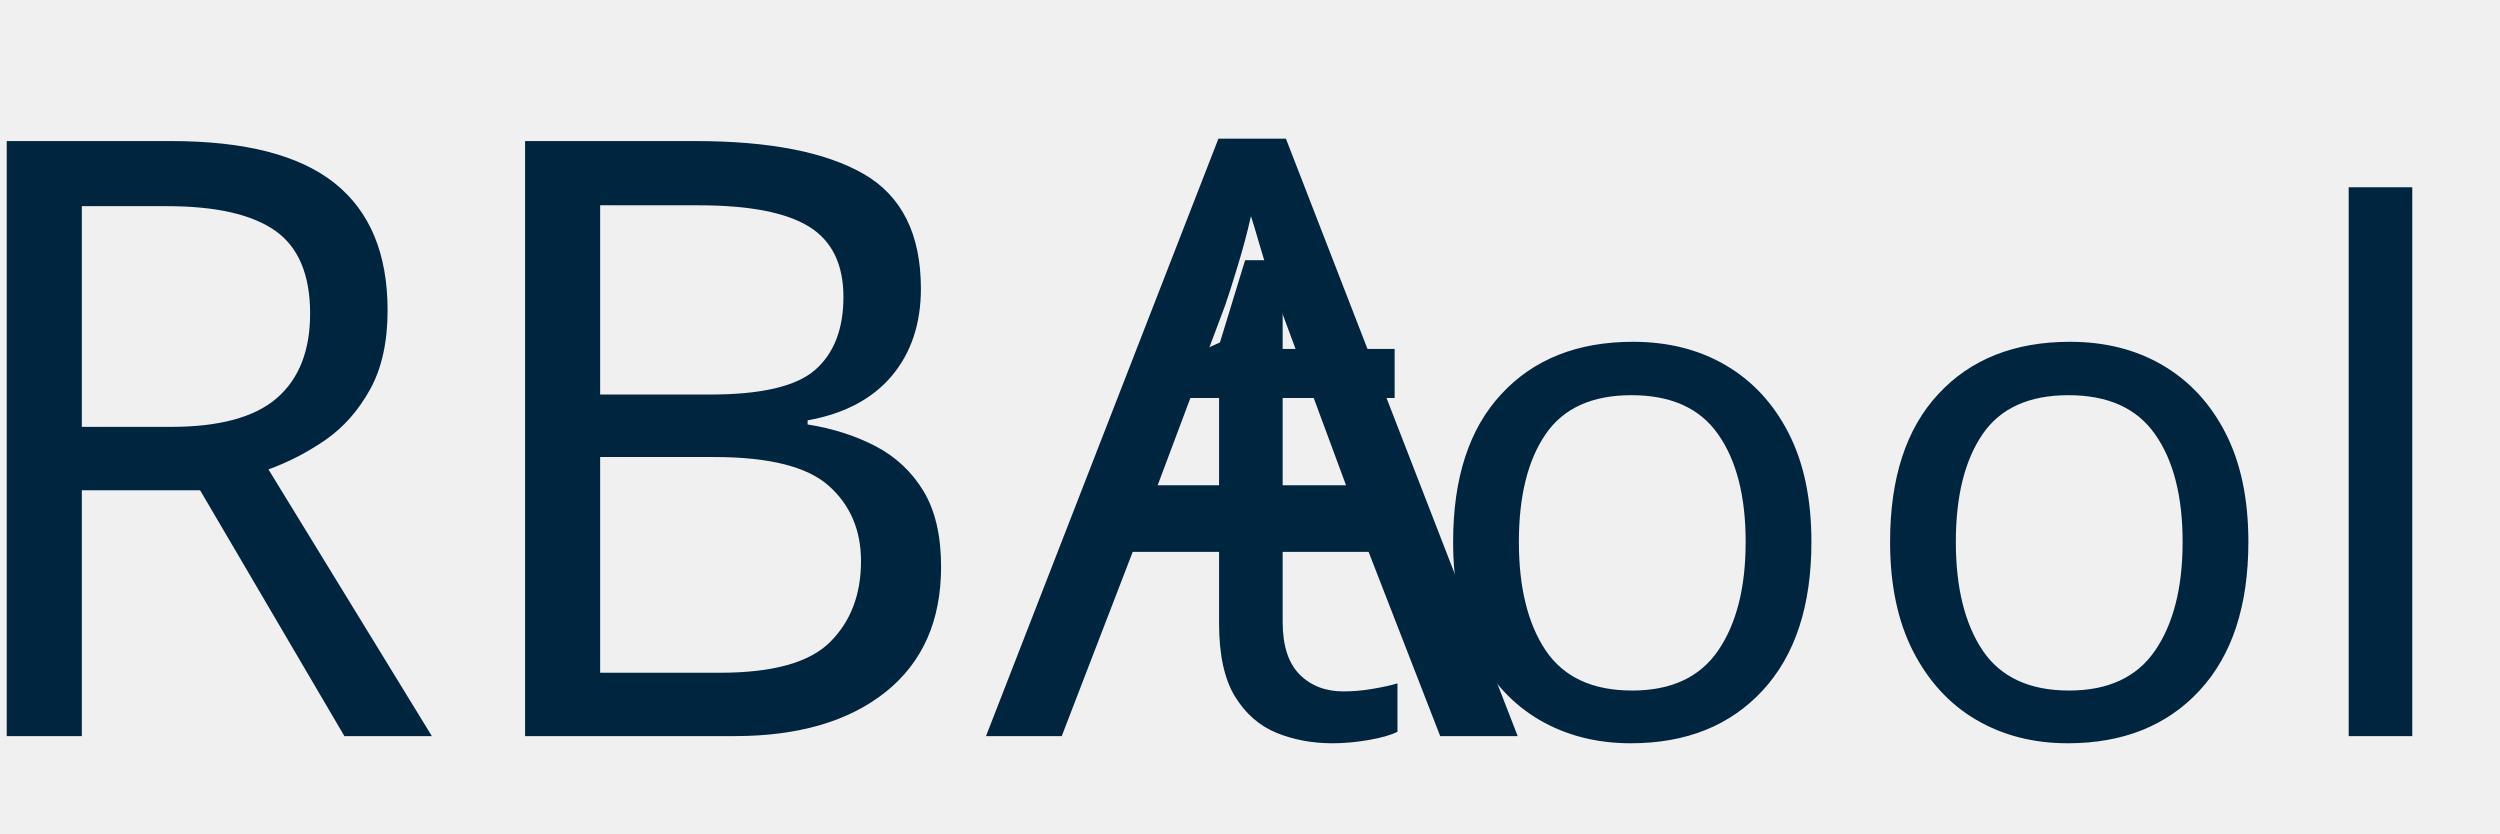
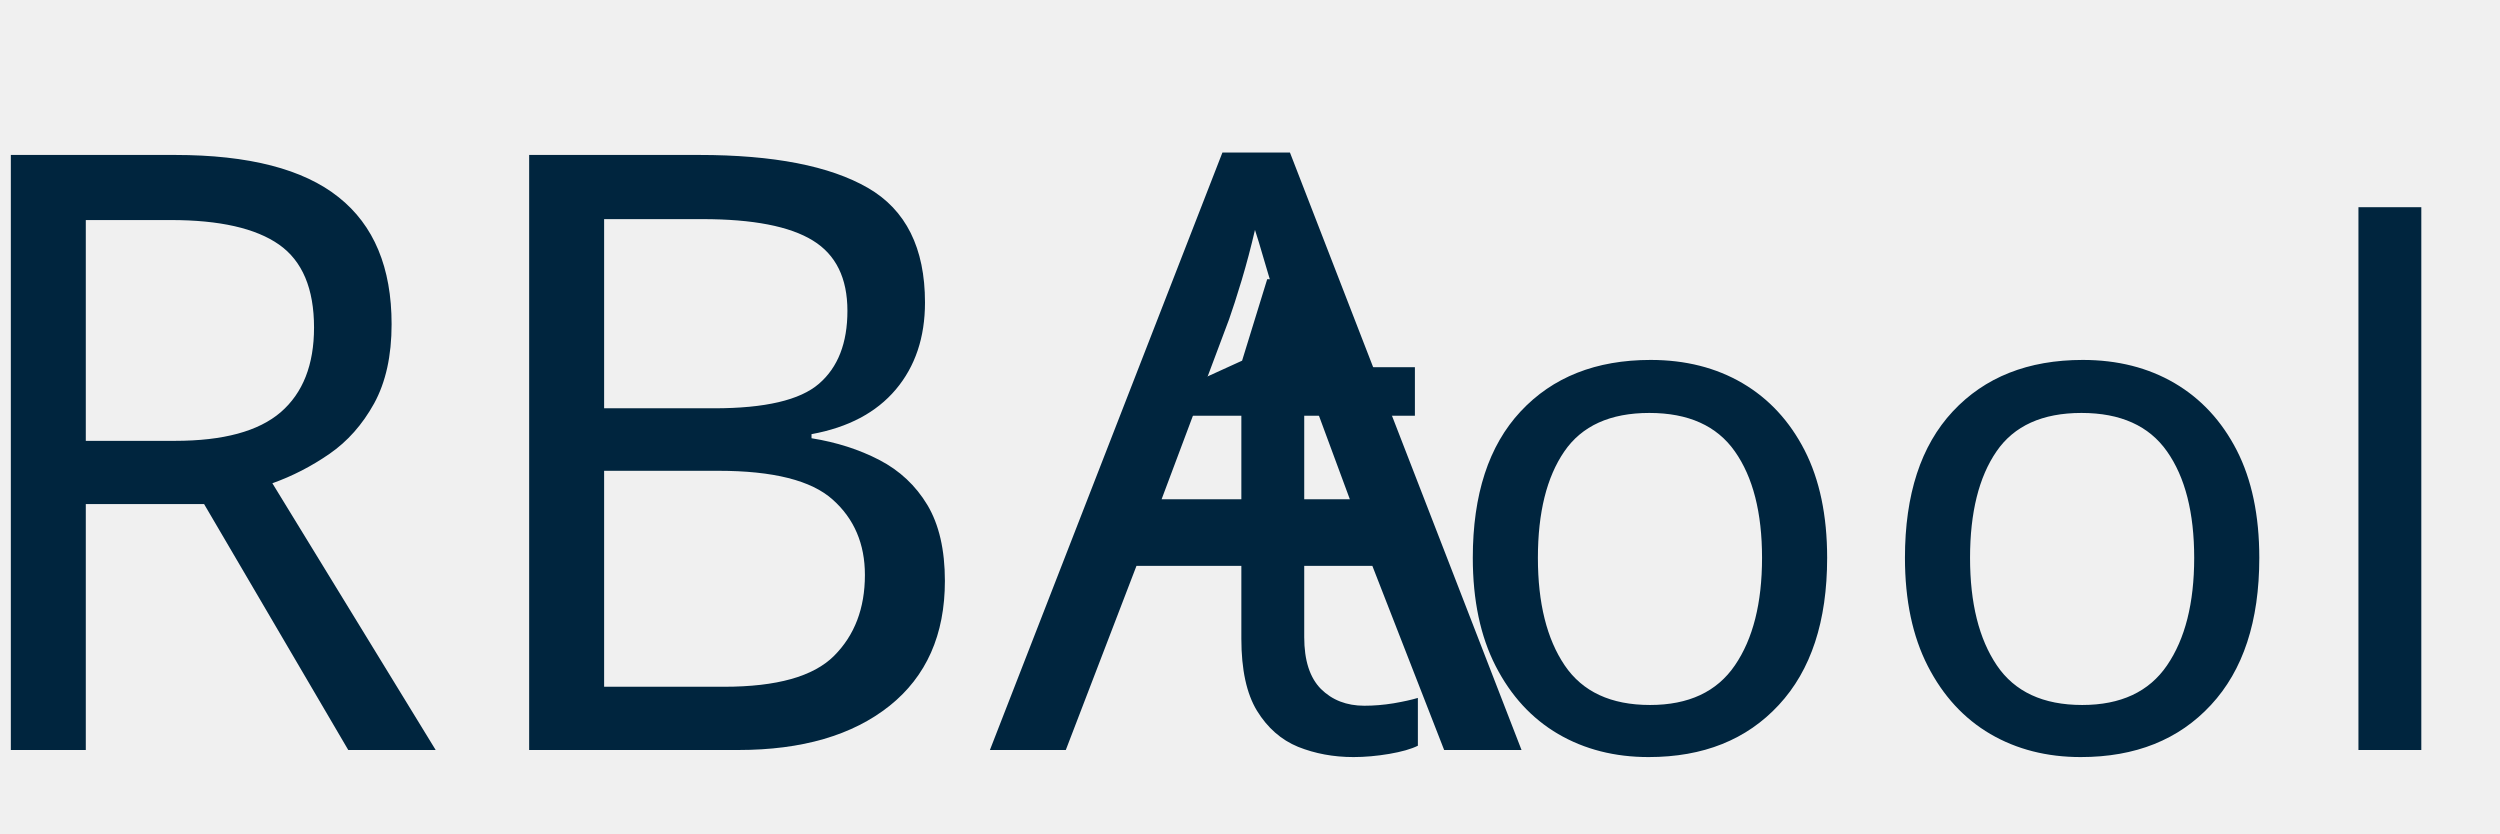
- <svg xmlns="http://www.w3.org/2000/svg" version="1.1" baseProfile="full" width="180px" height="60px" viewBox="0 0 180 60" preserveAspectRatio="xMidYMid meet" id="svg_document" style="zoom: 1;">
+ <svg xmlns="http://www.w3.org/2000/svg" version="1.1" baseProfile="full" width="210px" height="70px" viewBox="0 0 210 70" preserveAspectRatio="xMidYMid meet" id="svg_document" style="zoom: 1;">
  <defs id="svg_document_defs" />
-   <g id="main_group">
-     <text id="text3" style="outline-style:none;" xml:space="preserve" x="52px" text-rendering="geometricPrecision" font-family="Futura-CondensedExtraBold" y="53px" fill="#00253E" font-size="60px" transform="" text-anchor="middle">RBA</text>
-   </g>
-   <text stroke="none" style="outline-style:none;" id="text2" stroke-width="1px" x="143px" text-rendering="geometricPrecision" font-family="Futura-CondensedMedium" fill="#00253E" font-size="52px" y="53px" transform="" text-anchor="middle">tools</text>
-   <line stroke="#000000" y1="146px" id="line1" x1="239px" stroke-width="3px" y2="146px" x2="239px" transform="" />
-   <line stroke="#000000" y1="152px" id="line2" x1="39px" stroke-width="3px" y2="166px" x2="401px" transform="" />
-   <rect stroke="#000000" x="35px" height="133px" y="99px" id="rect1" stroke-width="3px" width="130px" fill="#ffffff" transform="" />
+   <g id="main_group" />
+   <text id="text3" style="outline-style:none;" xml:space="preserve" x="61px" text-rendering="geometricPrecision" font-family="Futura-CondensedExtraBold" y="63px" fill="#00253E" font-size="70px" transform="" text-anchor="middle">RBA</text>
+   <text stroke="none" style="outline-style:none;" id="text2" stroke-width="1px" x="168px" text-rendering="geometricPrecision" font-family="Futura-CondensedMedium" fill="#00253E" font-size="60px" y="63px" transform="" text-anchor="middle">tools</text>
</svg>
